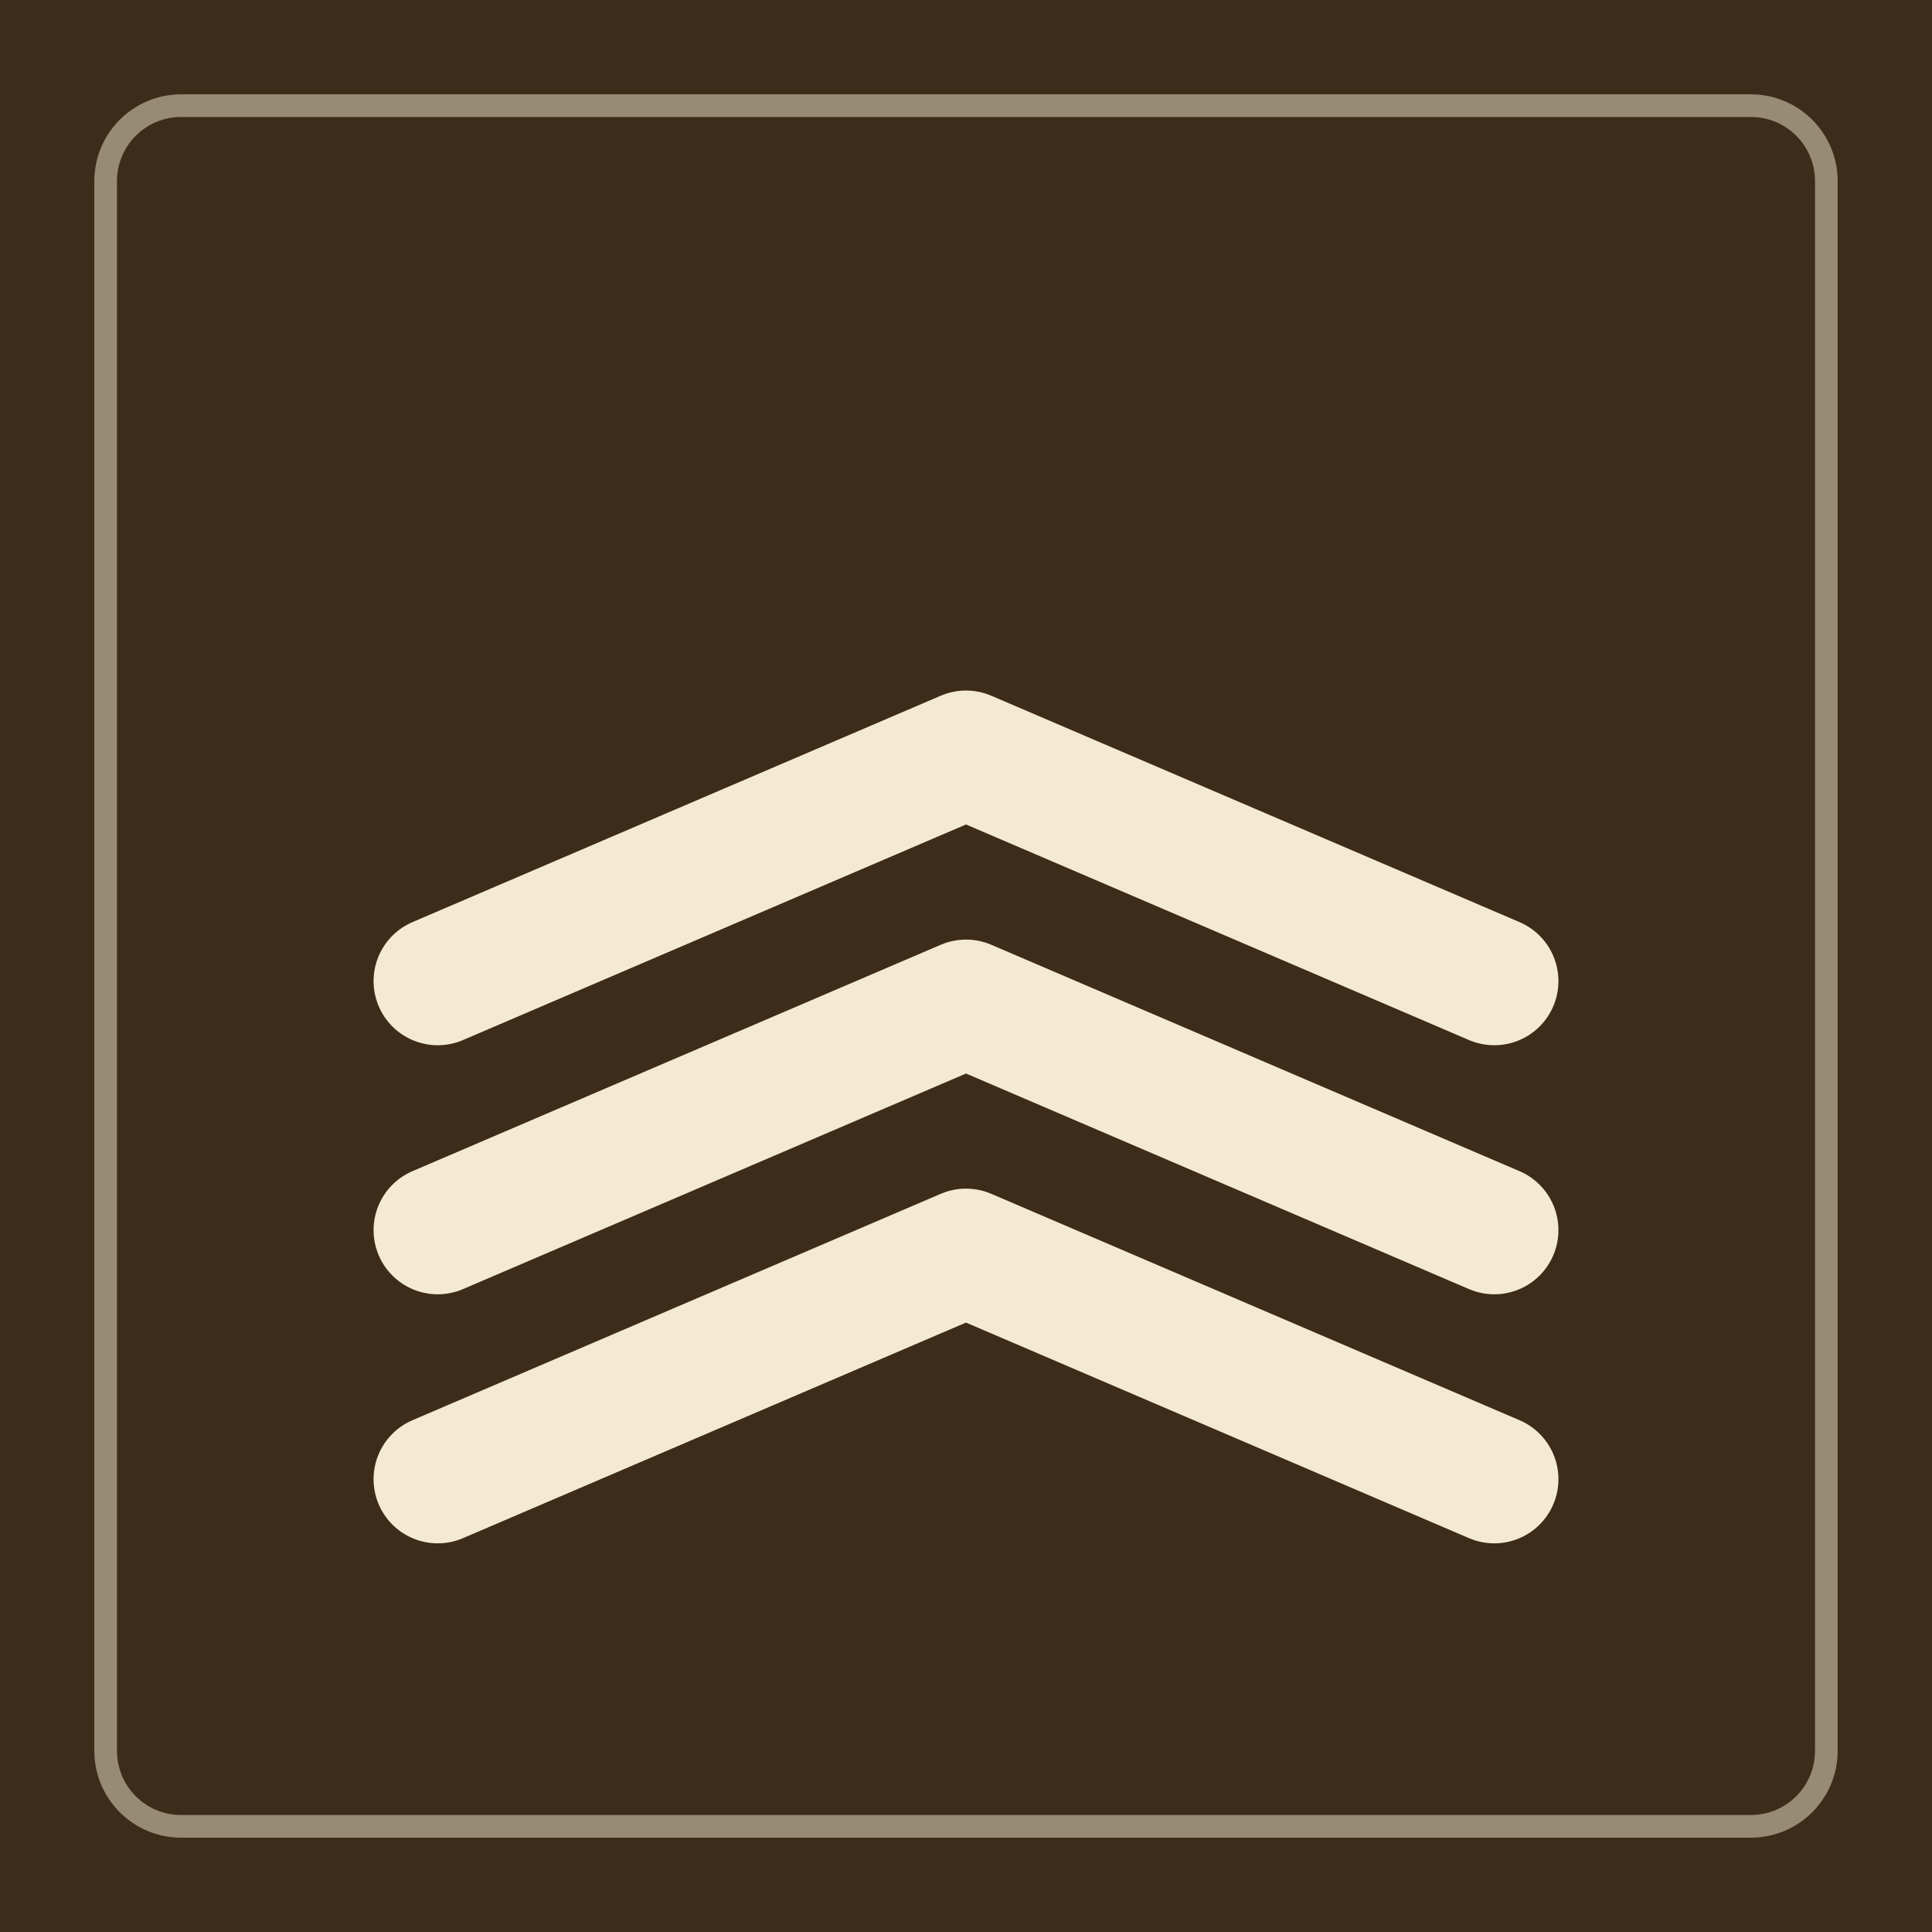
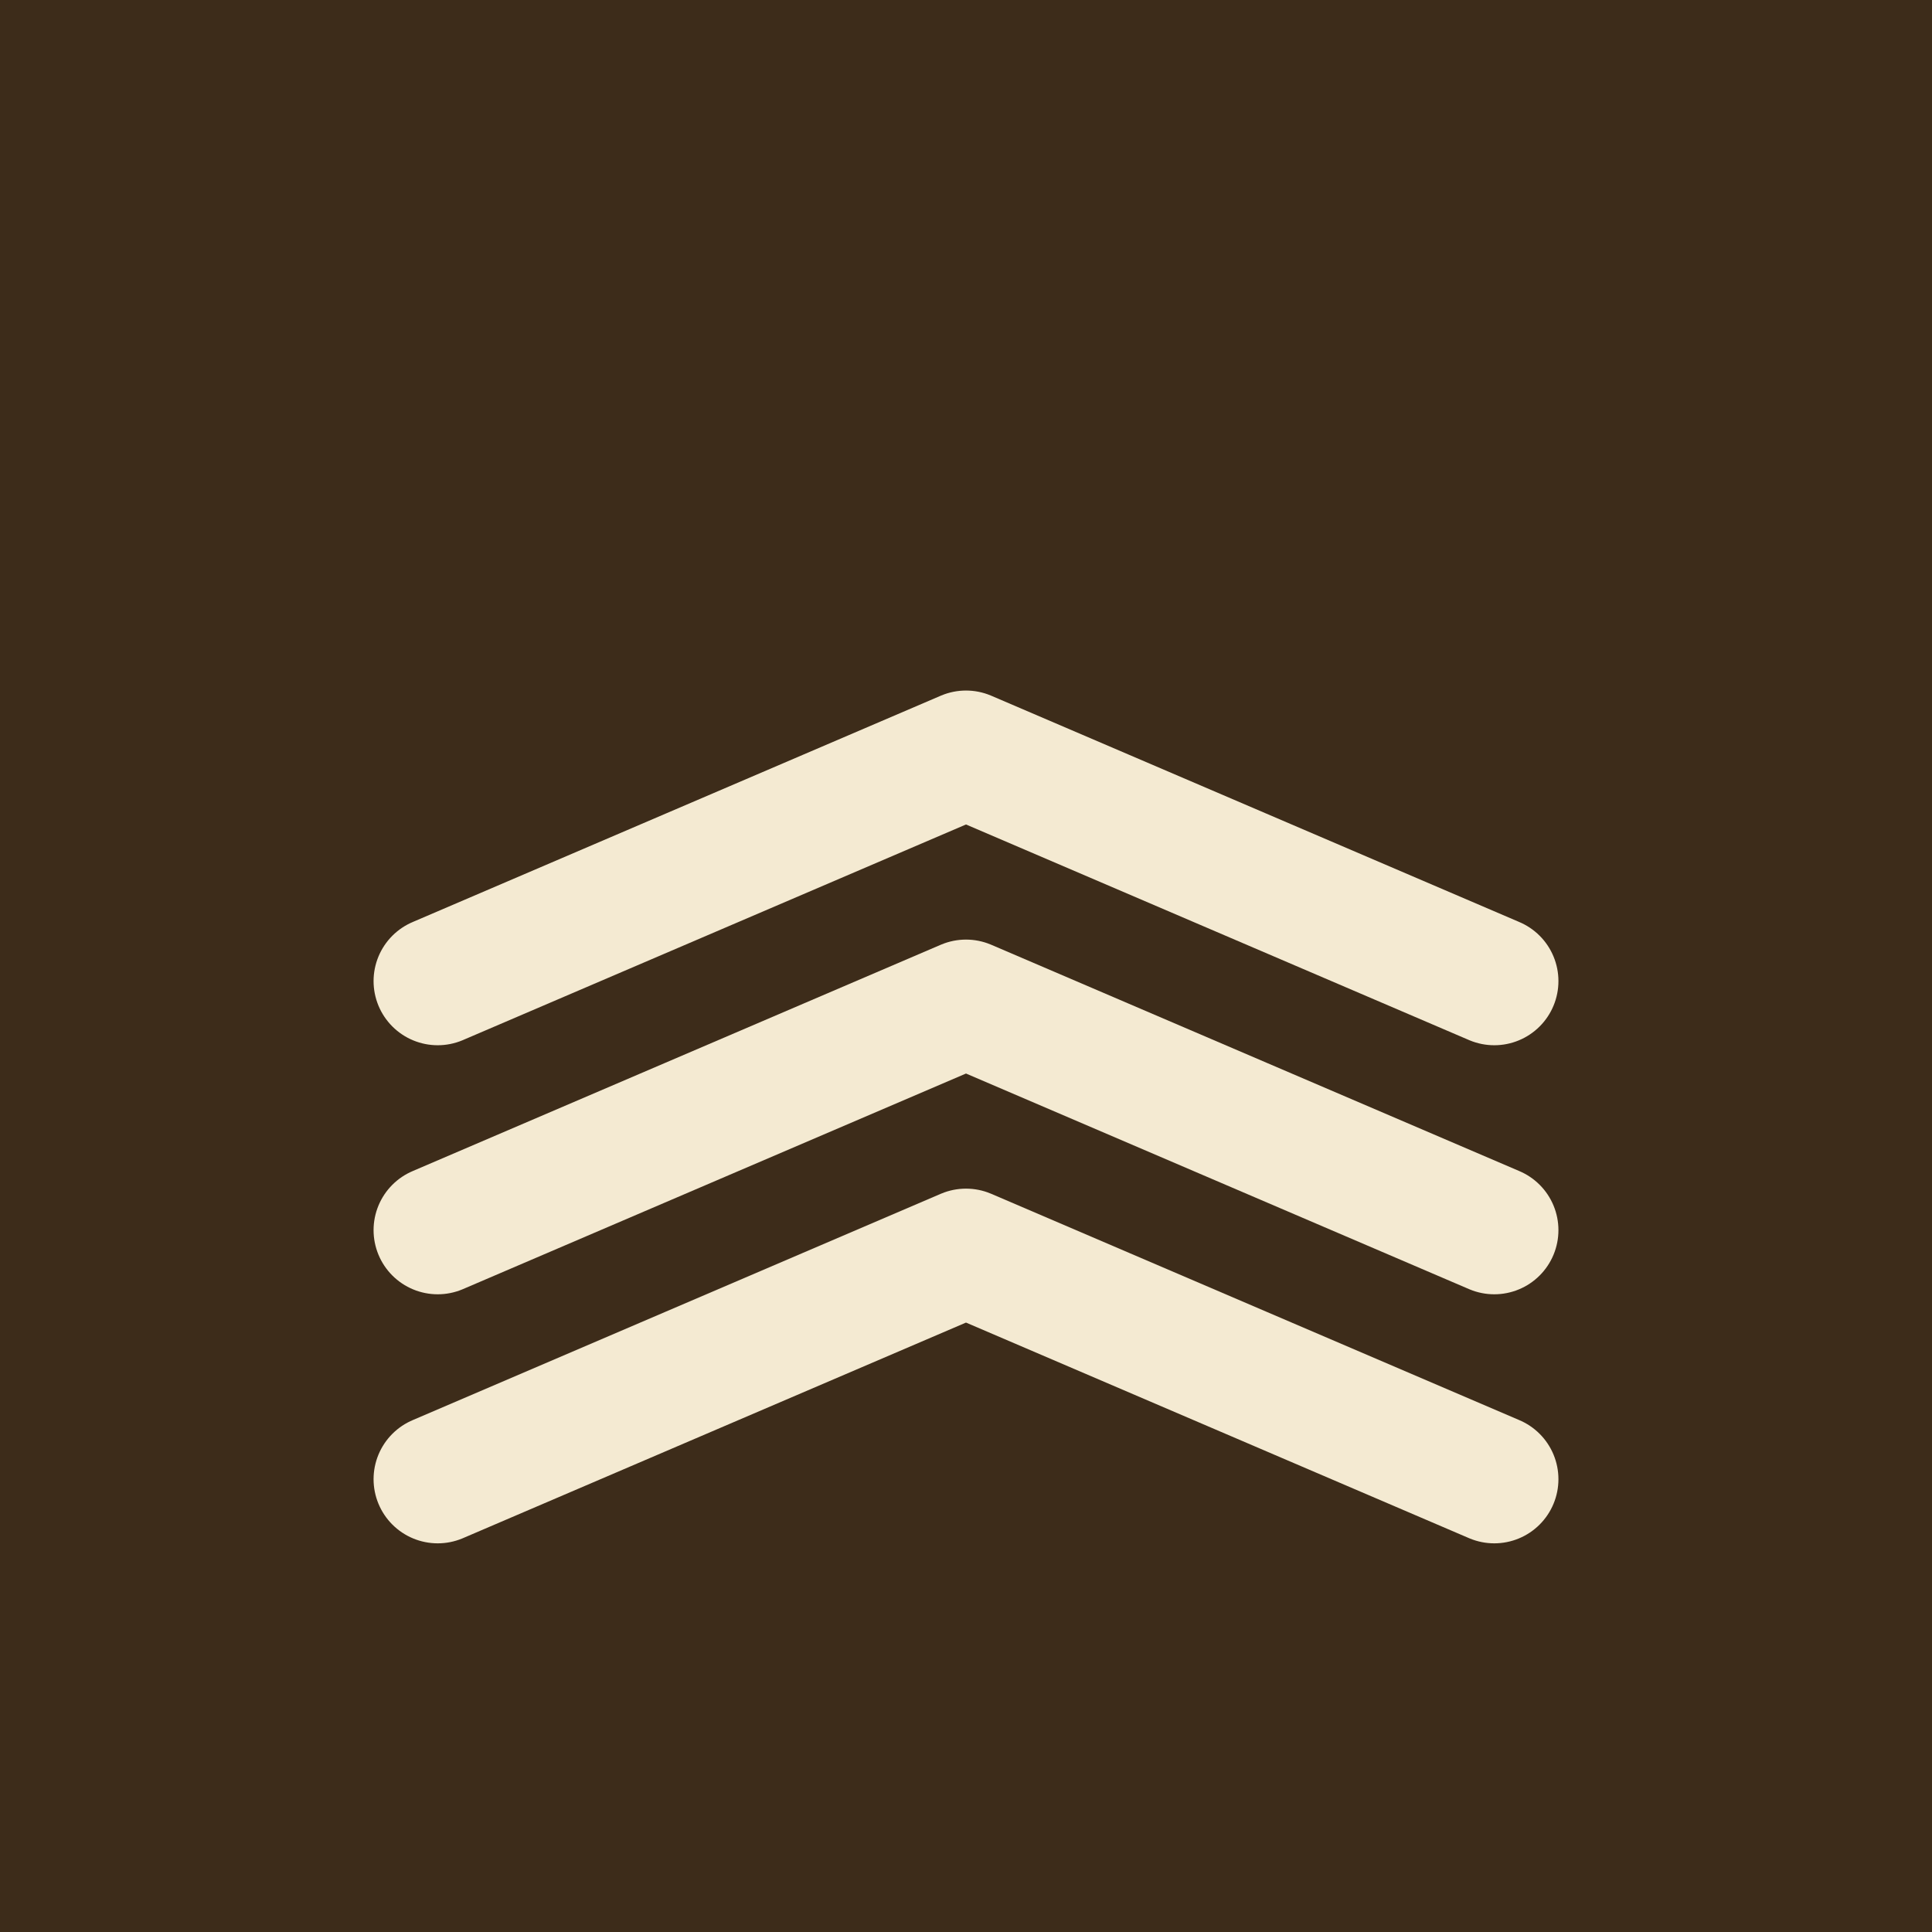
<svg xmlns="http://www.w3.org/2000/svg" width="512" height="512" viewBox="0 0 512 512">
  <rect width="512" height="512" fill="#3d2c1a" />
-   <rect x="28" y="28" width="456" height="456" rx="20" fill="none" stroke="#f4ead2" stroke-width="6" opacity="0.5" />
  <polyline points="116,260 256,200 396,260" fill="none" stroke="#f4ead2" stroke-width="34" stroke-linecap="round" stroke-linejoin="round" />
  <polyline points="116,326 256,266 396,326" fill="none" stroke="#f4ead2" stroke-width="34" stroke-linecap="round" stroke-linejoin="round" />
  <polyline points="116,392 256,332 396,392" fill="none" stroke="#f4ead2" stroke-width="34" stroke-linecap="round" stroke-linejoin="round" />
</svg>
